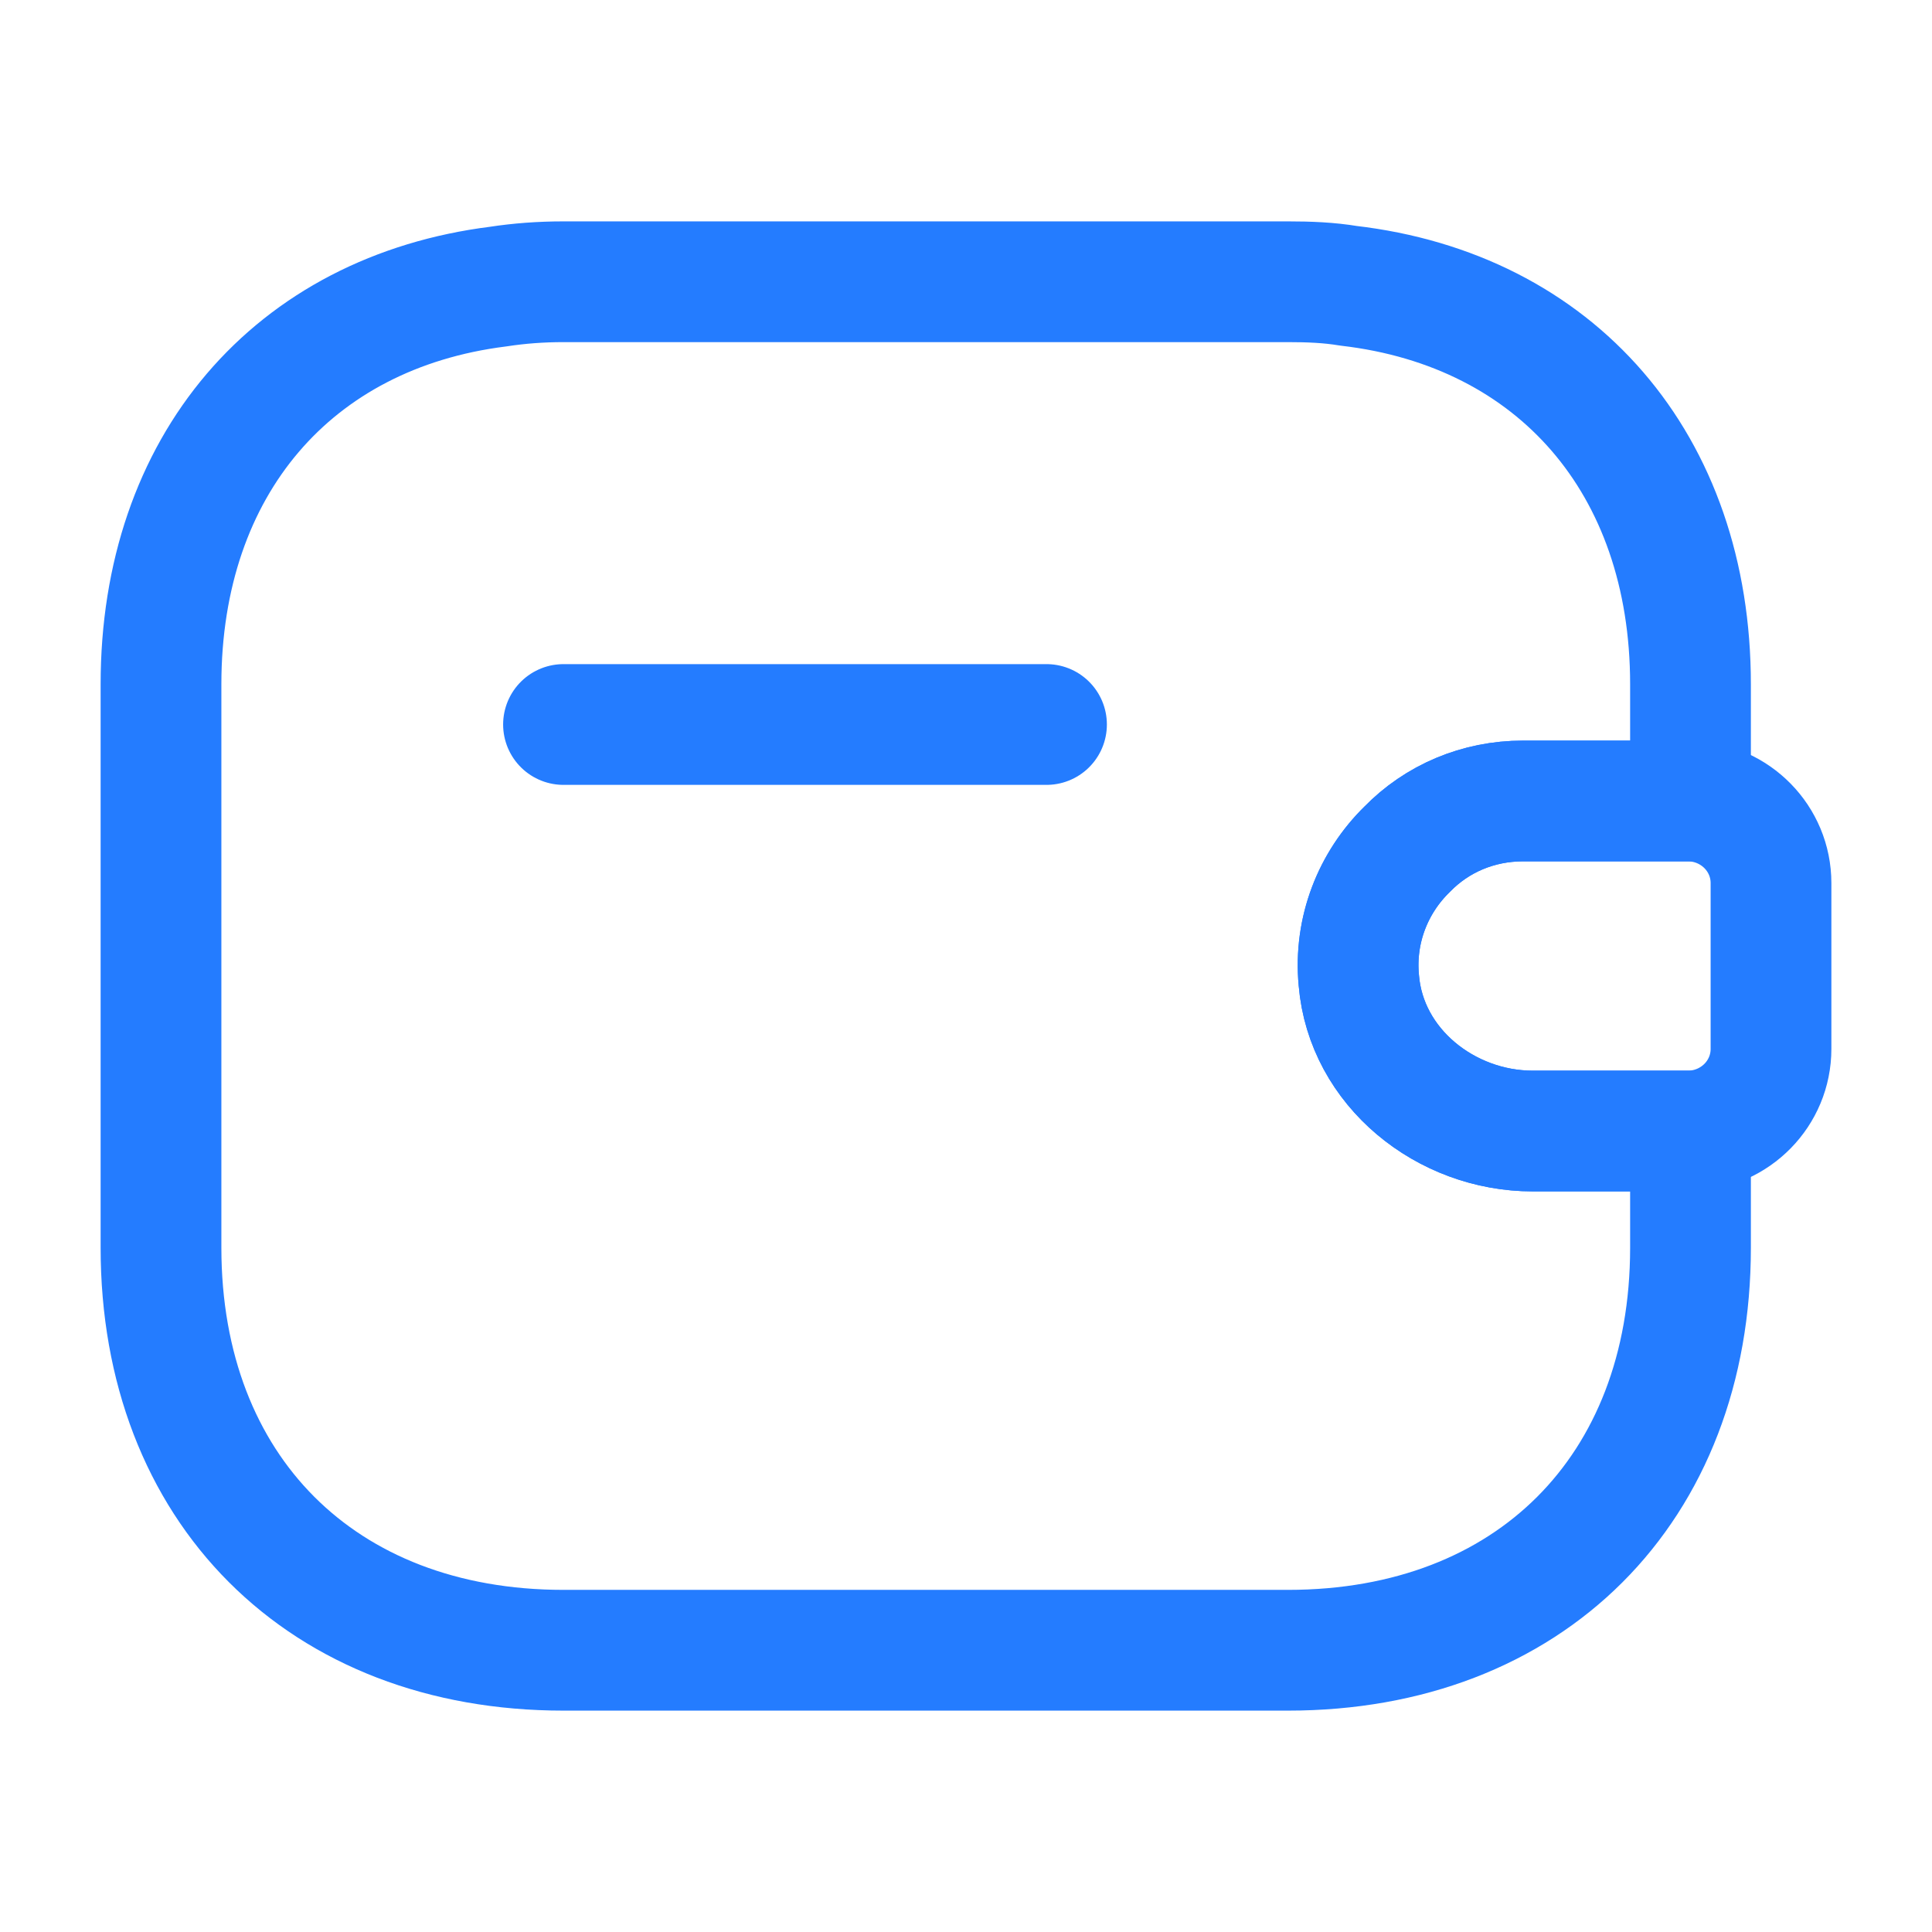
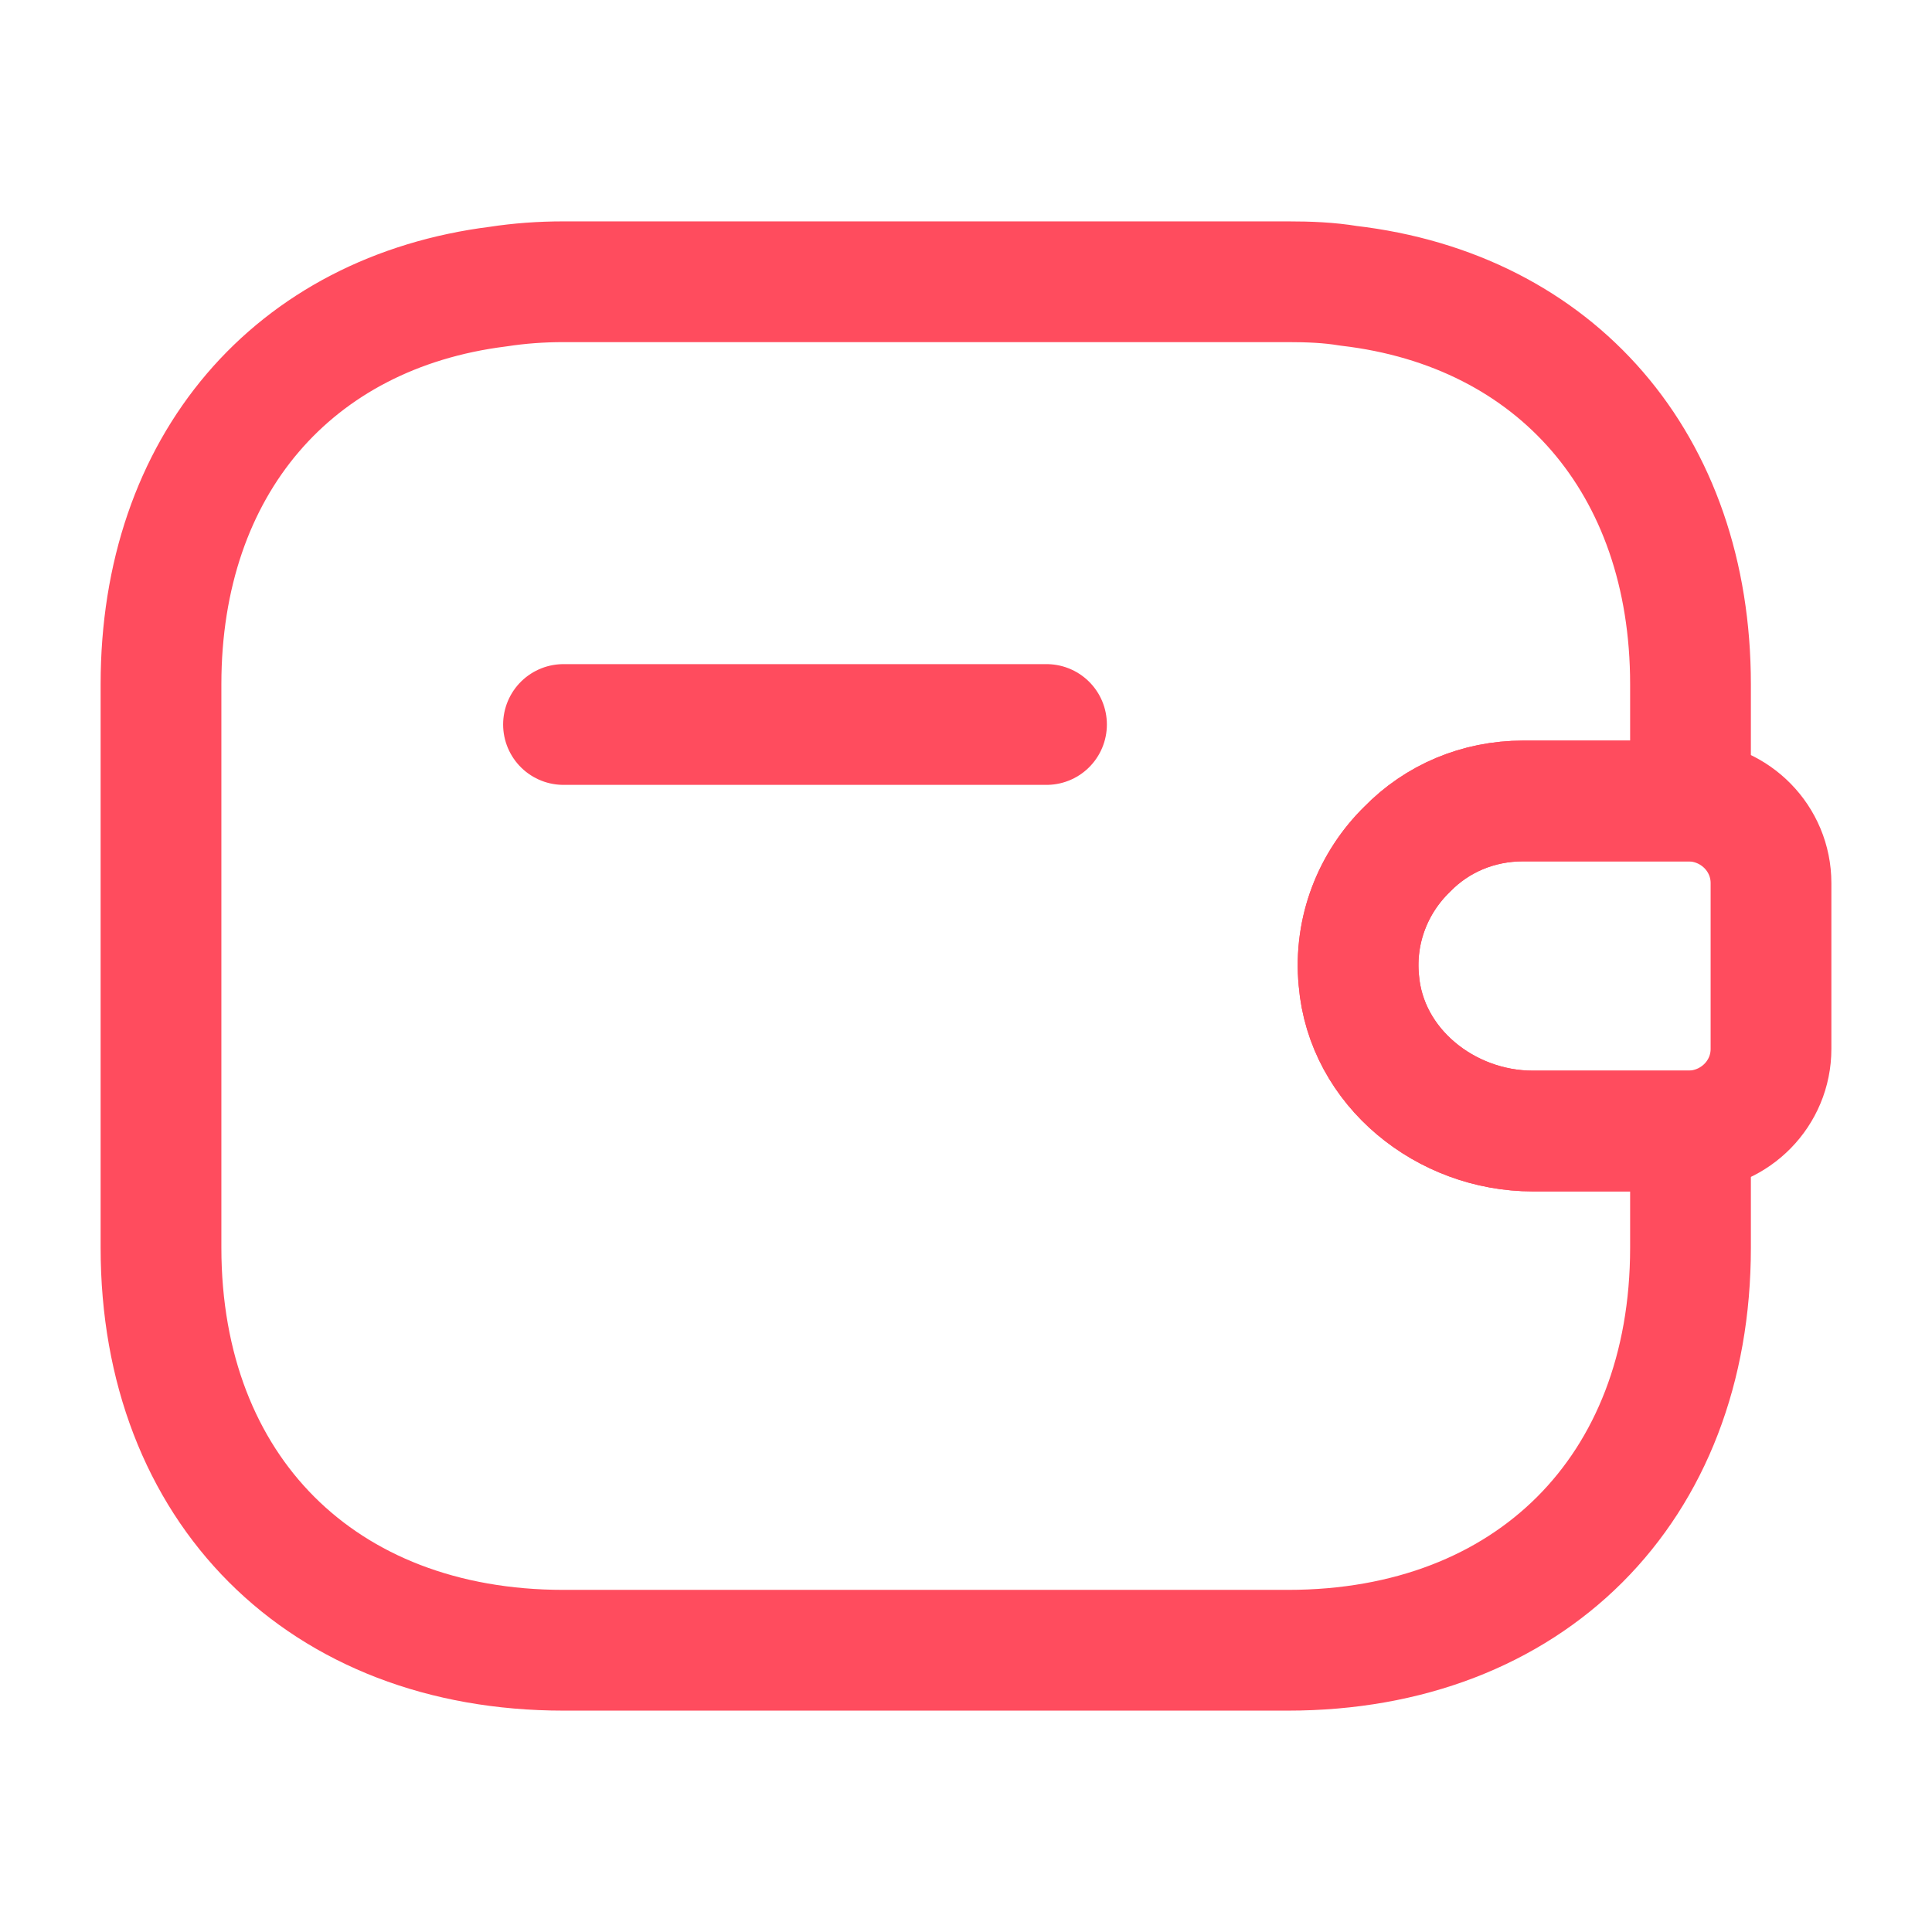
<svg xmlns="http://www.w3.org/2000/svg" width="24" height="24" viewBox="0 0 24 24" fill="none">
-   <path d="M13 9H7" stroke="#247CFF" stroke-width="1.5" stroke-linecap="round" stroke-linejoin="round" />
-   <path d="M22 10.97V13.03C22 13.58 21.56 14.03 21 14.05H19.04C17.96 14.05 16.97 13.26 16.88 12.18C16.82 11.55 17.06 10.96 17.48 10.55C17.85 10.17 18.36 9.95 18.92 9.95H21C21.56 9.97 22 10.42 22 10.97Z" stroke="#247CFF" stroke-width="1.5" stroke-linecap="round" stroke-linejoin="round" />
-   <path d="M17.48 10.55C17.06 10.96 16.82 11.55 16.88 12.18C16.97 13.26 17.96 14.05 19.04 14.05H21V15.5C21 18.5 19 20.5 16 20.5H7C4 20.5 2 18.5 2 15.5V8.5C2 5.78 3.64 3.88 6.19 3.56C6.45 3.52 6.72 3.5 7 3.5H16C16.26 3.5 16.51 3.51 16.75 3.55C19.33 3.85 21 5.76 21 8.5V9.95H18.92C18.36 9.95 17.85 10.17 17.48 10.55Z" stroke="#247CFF" stroke-width="1.5" stroke-linecap="round" stroke-linejoin="round" />
+   <path d="M13 9H7" stroke="#FF4C5E" stroke-width="1.5" stroke-linecap="round" stroke-linejoin="round" />
+   <path d="M22 10.97V13.03C22 13.58 21.56 14.03 21 14.05H19.04C17.96 14.05 16.97 13.26 16.88 12.18C16.82 11.55 17.06 10.96 17.48 10.55C17.85 10.17 18.36 9.95 18.92 9.95H21C21.56 9.97 22 10.42 22 10.97Z" stroke="#FF4C5E" stroke-width="1.5" stroke-linecap="round" stroke-linejoin="round" />
+   <path d="M17.48 10.55C17.06 10.96 16.82 11.55 16.88 12.18C16.97 13.26 17.96 14.05 19.04 14.05H21V15.5C21 18.5 19 20.5 16 20.5H7C4 20.5 2 18.5 2 15.5V8.5C2 5.78 3.64 3.88 6.19 3.56C6.45 3.52 6.72 3.5 7 3.5H16C16.26 3.5 16.51 3.51 16.75 3.55C19.33 3.85 21 5.76 21 8.5V9.95H18.92C18.36 9.95 17.85 10.17 17.48 10.55Z" stroke="#FF4C5E" stroke-width="1.5" stroke-linecap="round" stroke-linejoin="round" />
</svg>
